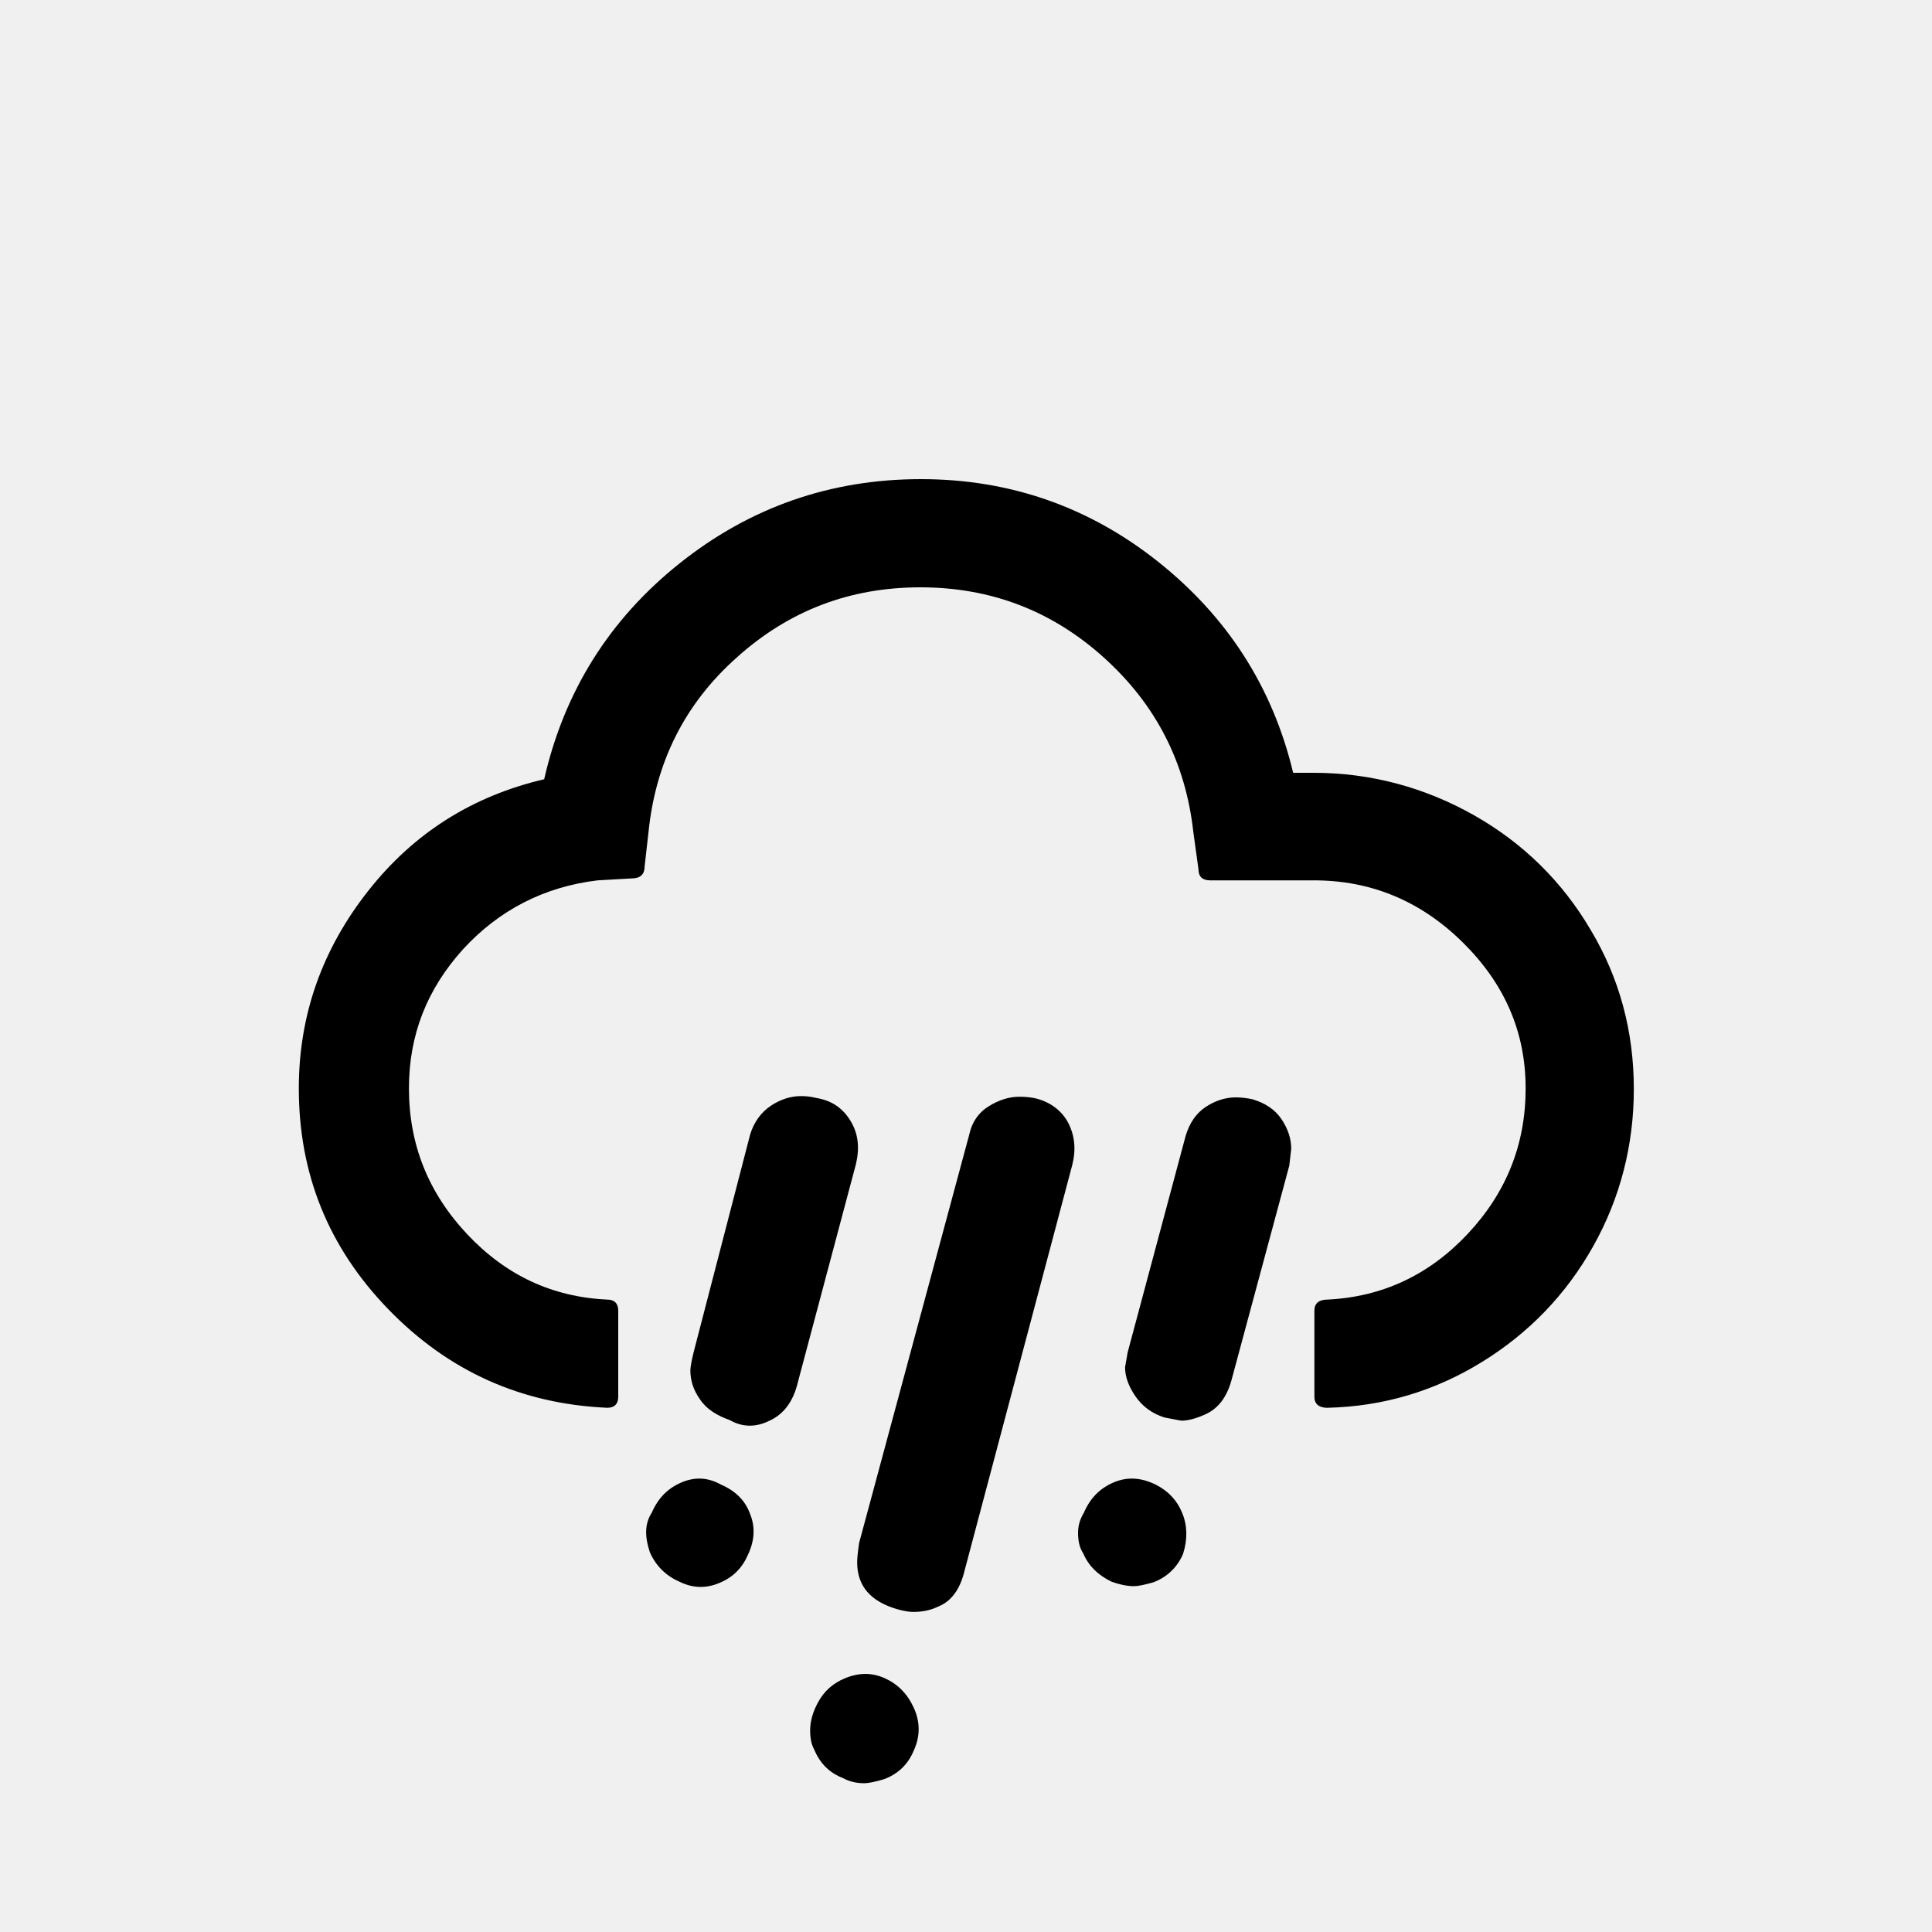
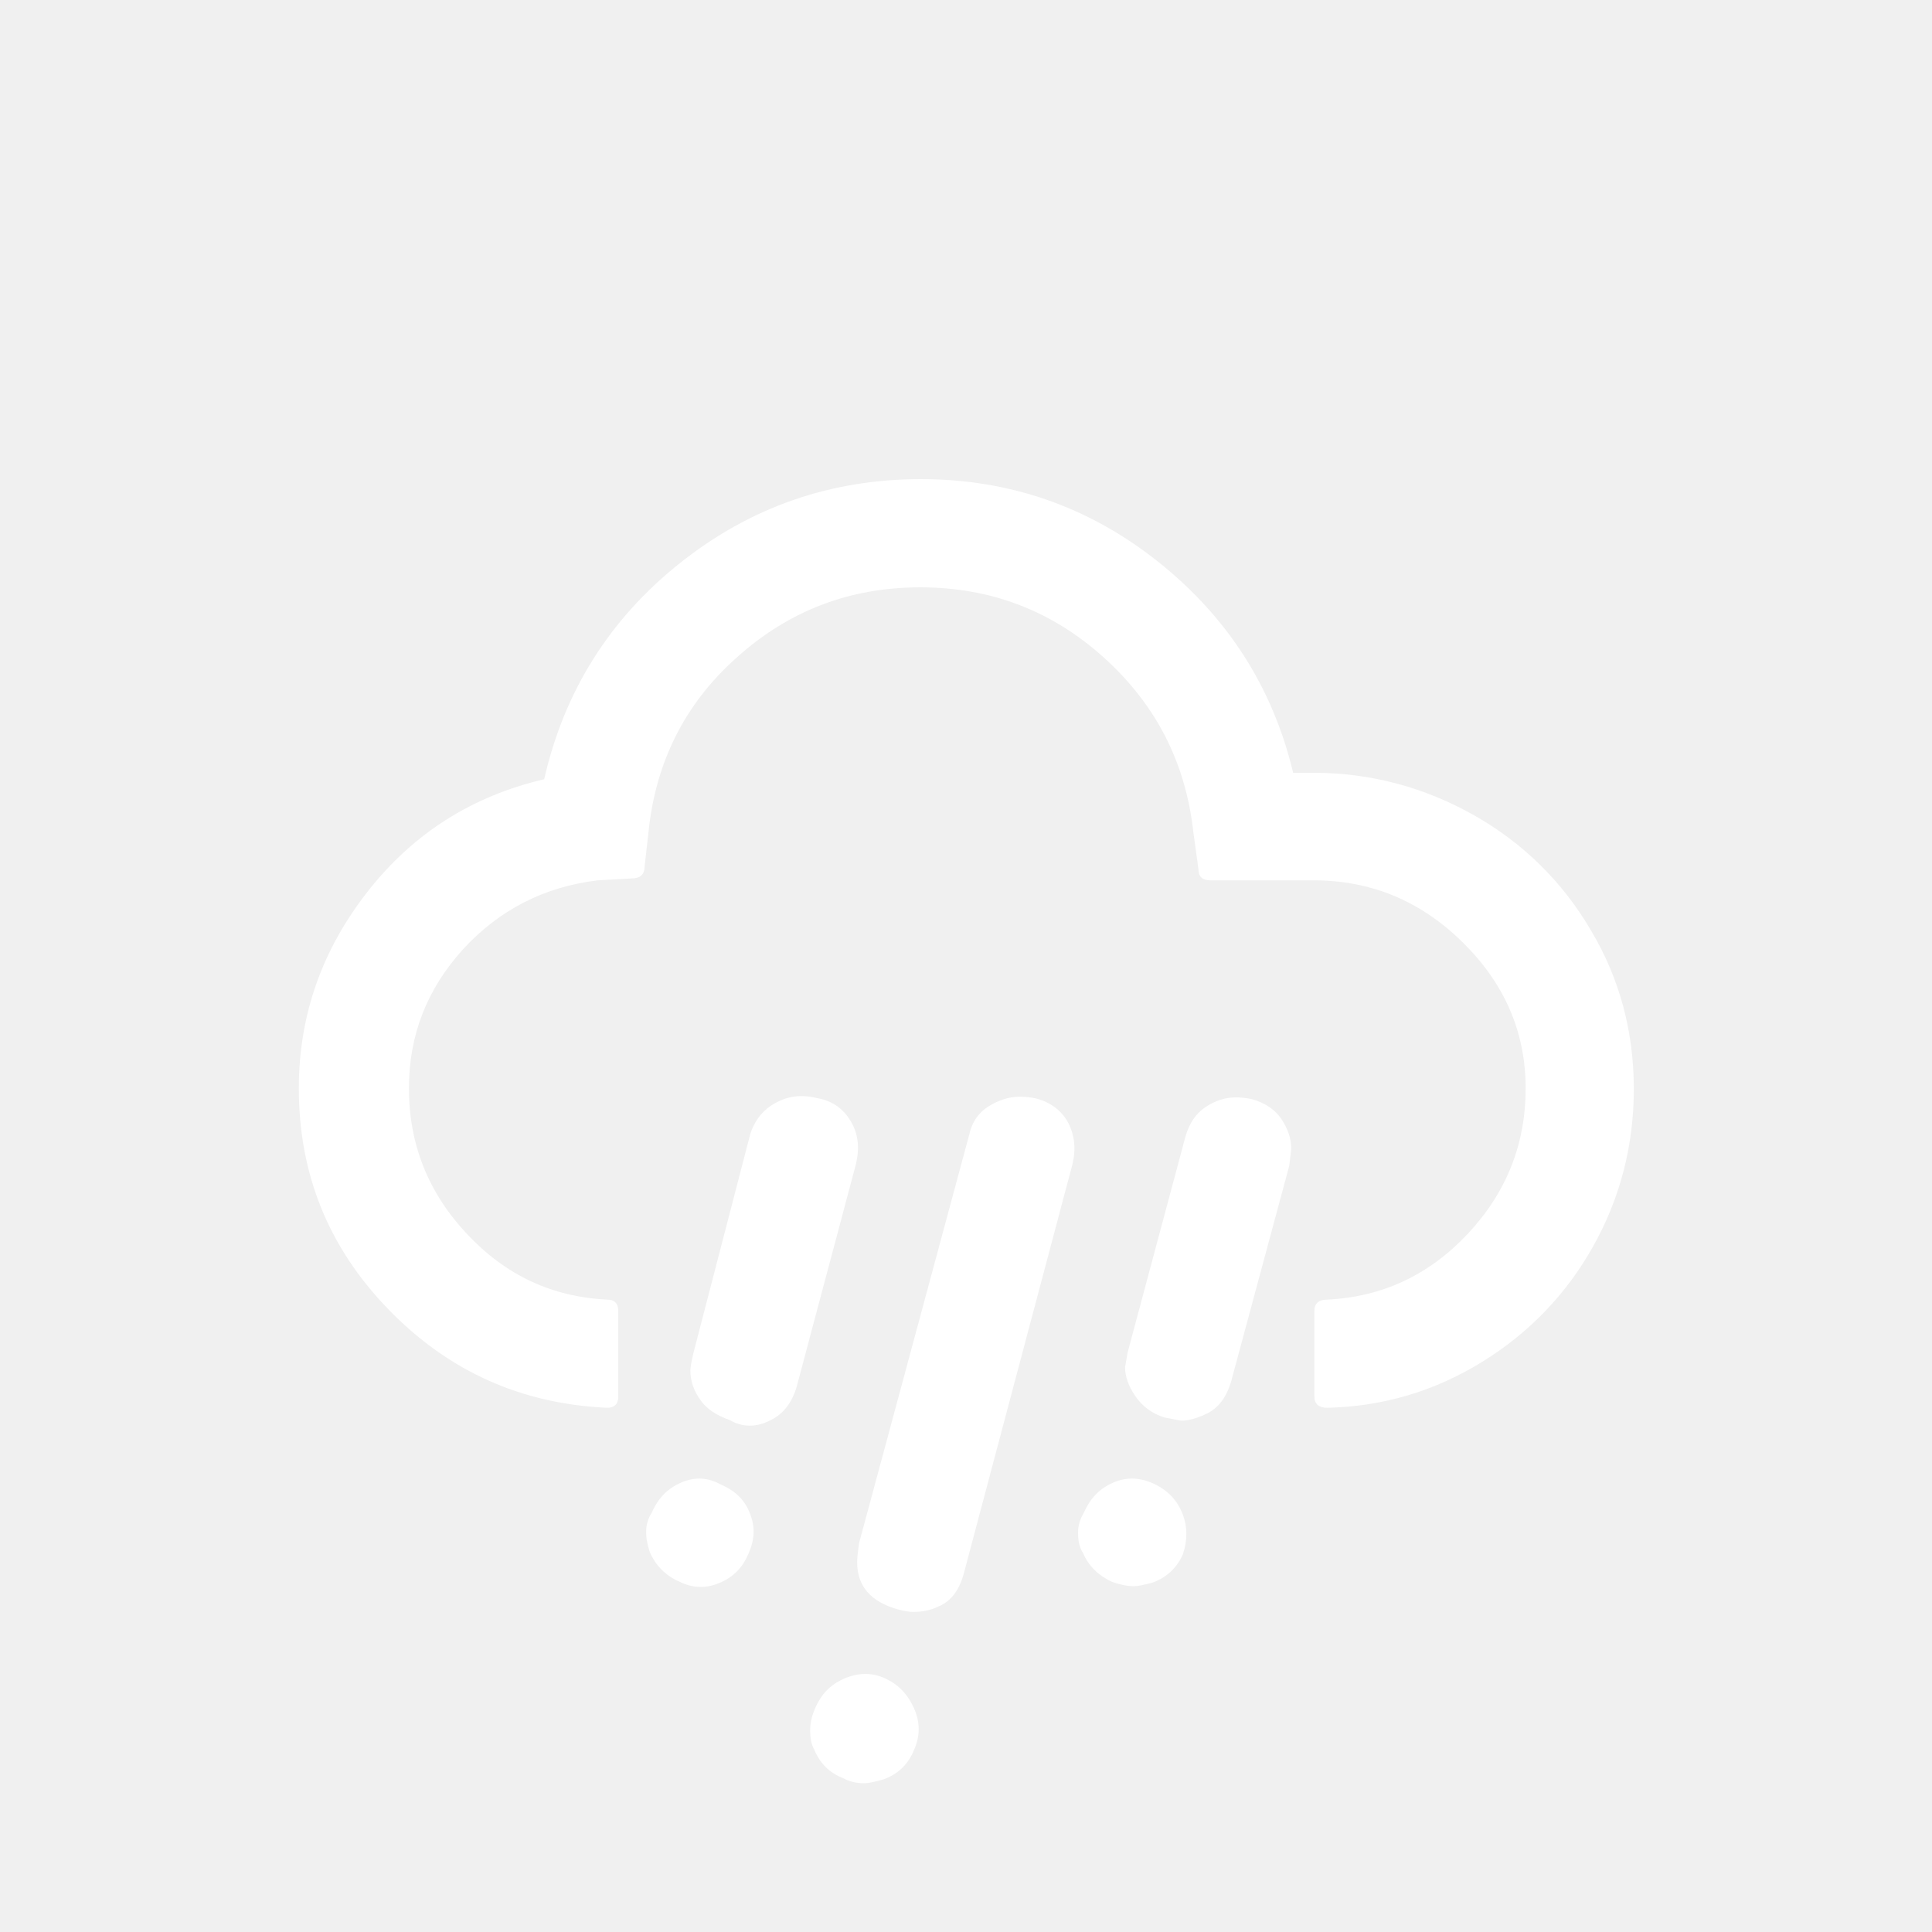
- <svg xmlns="http://www.w3.org/2000/svg" version="1.1" id="Layer_1" x="0px" y="0px" viewBox="0 0 30 30" style="enable-background:new 0 0 30 30;" xml:space="preserve">
+ <svg xmlns="http://www.w3.org/2000/svg" version="1.1" id="Layer_1" x="0px" y="0px" fill="white" viewBox="0 0 30 30" style="enable-background:new 0 0 30 30;" xml:space="preserve">
  <path d="M4.64,16.9c0,1.33,0.46,2.47,1.39,3.43c0.93,0.96,2.06,1.47,3.4,1.53c0.11,0,0.17-0.06,0.17-0.17v-1.34  c0-0.11-0.06-0.17-0.17-0.17c-0.86-0.04-1.58-0.38-2.18-1.02c-0.6-0.64-0.9-1.39-0.9-2.26c0-0.83,0.28-1.54,0.84-2.16  c0.56-0.61,1.26-0.97,2.09-1.07l0.53-0.03c0.13,0,0.2-0.06,0.2-0.19l0.06-0.53c0.11-1.08,0.56-1.99,1.37-2.71  c0.81-0.73,1.76-1.09,2.85-1.09c1.09,0,2.04,0.36,2.85,1.09c0.81,0.73,1.27,1.63,1.39,2.71l0.08,0.58c0,0.11,0.06,0.17,0.18,0.17  h1.61c0.89,0,1.66,0.32,2.31,0.96c0.65,0.64,0.98,1.39,0.98,2.27c0,0.87-0.3,1.62-0.9,2.26c-0.6,0.64-1.33,0.98-2.18,1.02  c-0.13,0-0.2,0.06-0.2,0.17v1.34c0,0.11,0.07,0.17,0.2,0.17c0.87-0.02,1.67-0.26,2.4-0.71c0.73-0.45,1.31-1.05,1.73-1.8  c0.42-0.75,0.63-1.57,0.63-2.44c0-0.89-0.22-1.72-0.67-2.47c-0.44-0.75-1.05-1.35-1.81-1.78S21.29,12,20.4,12h-0.32  c-0.32-1.34-1.03-2.43-2.1-3.28s-2.3-1.28-3.68-1.28c-1.41,0-2.66,0.44-3.75,1.31c-1.09,0.87-1.79,1.99-2.1,3.35  c-1.11,0.26-2.02,0.83-2.73,1.73S4.64,15.75,4.64,16.9z M10.09,24.1c0.09,0.21,0.25,0.37,0.46,0.46c0.2,0.1,0.41,0.11,0.62,0.02  c0.22-0.09,0.36-0.24,0.45-0.45c0.1-0.22,0.11-0.43,0.02-0.64c-0.08-0.21-0.24-0.35-0.45-0.44c-0.2-0.11-0.4-0.12-0.61-0.03  c-0.21,0.09-0.36,0.24-0.46,0.47C10.01,23.66,10.01,23.86,10.09,24.1z M10.72,21.28c0,0.16,0.05,0.31,0.15,0.45  c0.1,0.15,0.26,0.25,0.46,0.32c0.19,0.11,0.4,0.12,0.62,0.01c0.22-0.1,0.37-0.3,0.44-0.6l0.9-3.38c0.06-0.25,0.04-0.47-0.08-0.67  c-0.12-0.2-0.29-0.32-0.53-0.36c-0.08-0.02-0.16-0.03-0.24-0.03c-0.16,0-0.32,0.05-0.47,0.15c-0.15,0.1-0.26,0.25-0.32,0.44  l-0.88,3.39C10.73,21.16,10.72,21.25,10.72,21.28z M12.58,26.87c0,0.12,0.02,0.22,0.06,0.29c0.09,0.22,0.24,0.37,0.45,0.45  c0.09,0.05,0.2,0.08,0.33,0.08c0.06,0,0.16-0.02,0.3-0.06c0.22-0.08,0.38-0.23,0.47-0.45c0.1-0.22,0.1-0.44,0-0.66  c-0.1-0.22-0.25-0.37-0.45-0.46c-0.2-0.09-0.4-0.09-0.62,0c-0.19,0.08-0.32,0.2-0.41,0.36C12.62,26.58,12.58,26.73,12.58,26.87z   M13.31,24.26c0,0.37,0.21,0.61,0.63,0.73c0.11,0.03,0.19,0.04,0.24,0.04c0.15,0,0.28-0.03,0.38-0.08c0.21-0.08,0.35-0.27,0.42-0.57  l1.67-6.29c0.06-0.24,0.04-0.45-0.06-0.65c-0.1-0.19-0.27-0.32-0.49-0.38c-0.08-0.02-0.17-0.03-0.27-0.03  c-0.16,0-0.32,0.05-0.48,0.15c-0.16,0.1-0.26,0.25-0.3,0.44l-1.71,6.34C13.32,24.1,13.31,24.2,13.31,24.26z M16.74,23.8  c0,0.12,0.02,0.23,0.08,0.32c0.08,0.19,0.23,0.34,0.44,0.44c0.11,0.04,0.23,0.07,0.35,0.07c0.06,0,0.16-0.02,0.3-0.06  c0.21-0.08,0.37-0.23,0.46-0.44c0.07-0.22,0.07-0.43-0.01-0.63c-0.08-0.2-0.22-0.35-0.42-0.45c-0.23-0.11-0.44-0.12-0.65-0.03  c-0.21,0.09-0.36,0.24-0.46,0.47C16.77,23.59,16.74,23.69,16.74,23.8z M17.47,21.23c0,0.14,0.05,0.29,0.16,0.45  c0.11,0.16,0.26,0.27,0.45,0.33c0.16,0.03,0.25,0.05,0.27,0.05c0.09,0,0.22-0.03,0.37-0.1c0.2-0.09,0.33-0.27,0.4-0.52l0.9-3.34  c0.02-0.17,0.03-0.26,0.03-0.26c0-0.16-0.05-0.31-0.15-0.46c-0.1-0.15-0.25-0.25-0.45-0.31c-0.09-0.02-0.18-0.03-0.26-0.03  c-0.16,0-0.32,0.05-0.47,0.15s-0.25,0.25-0.31,0.45l-0.9,3.36L17.47,21.23z" />
</svg>
